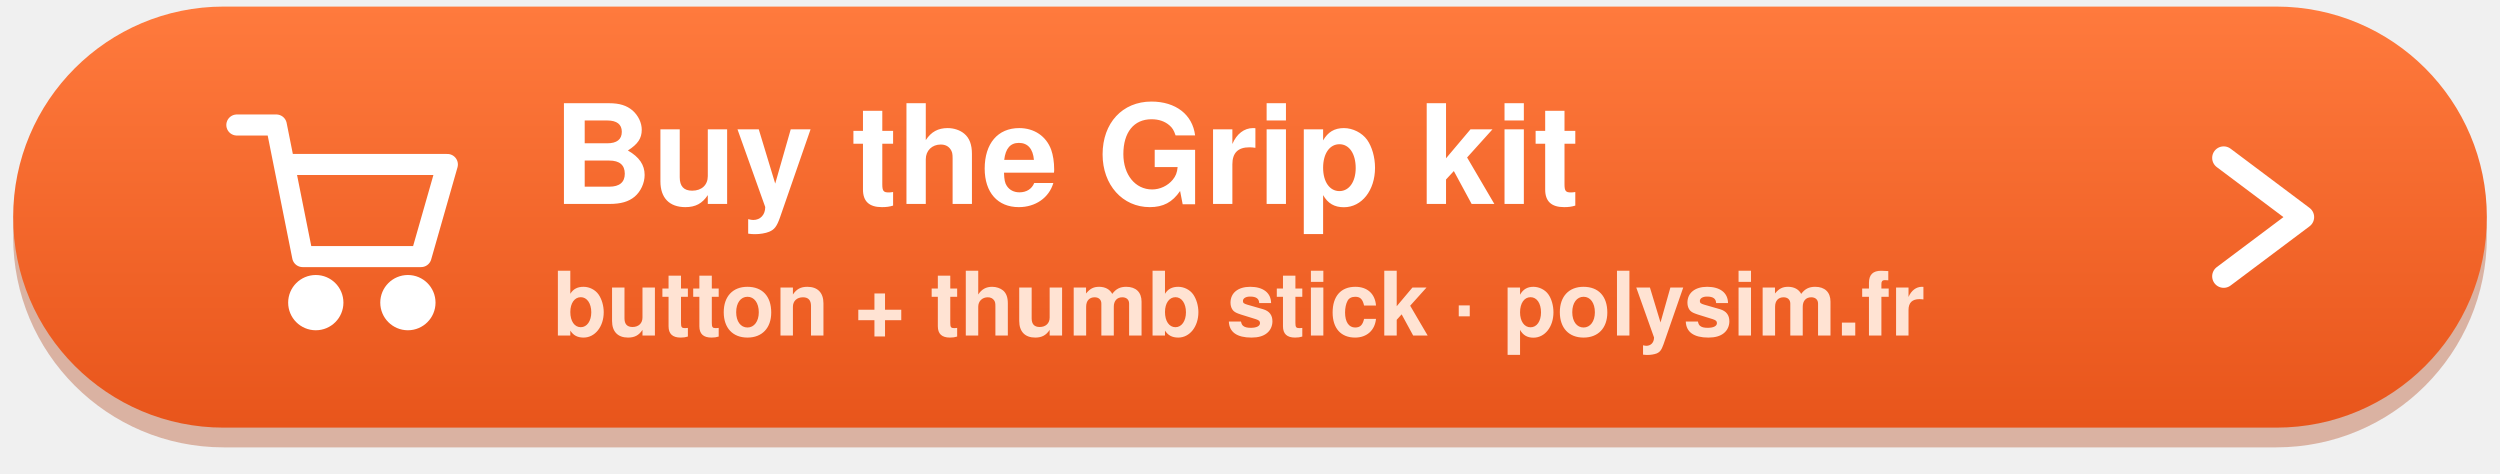
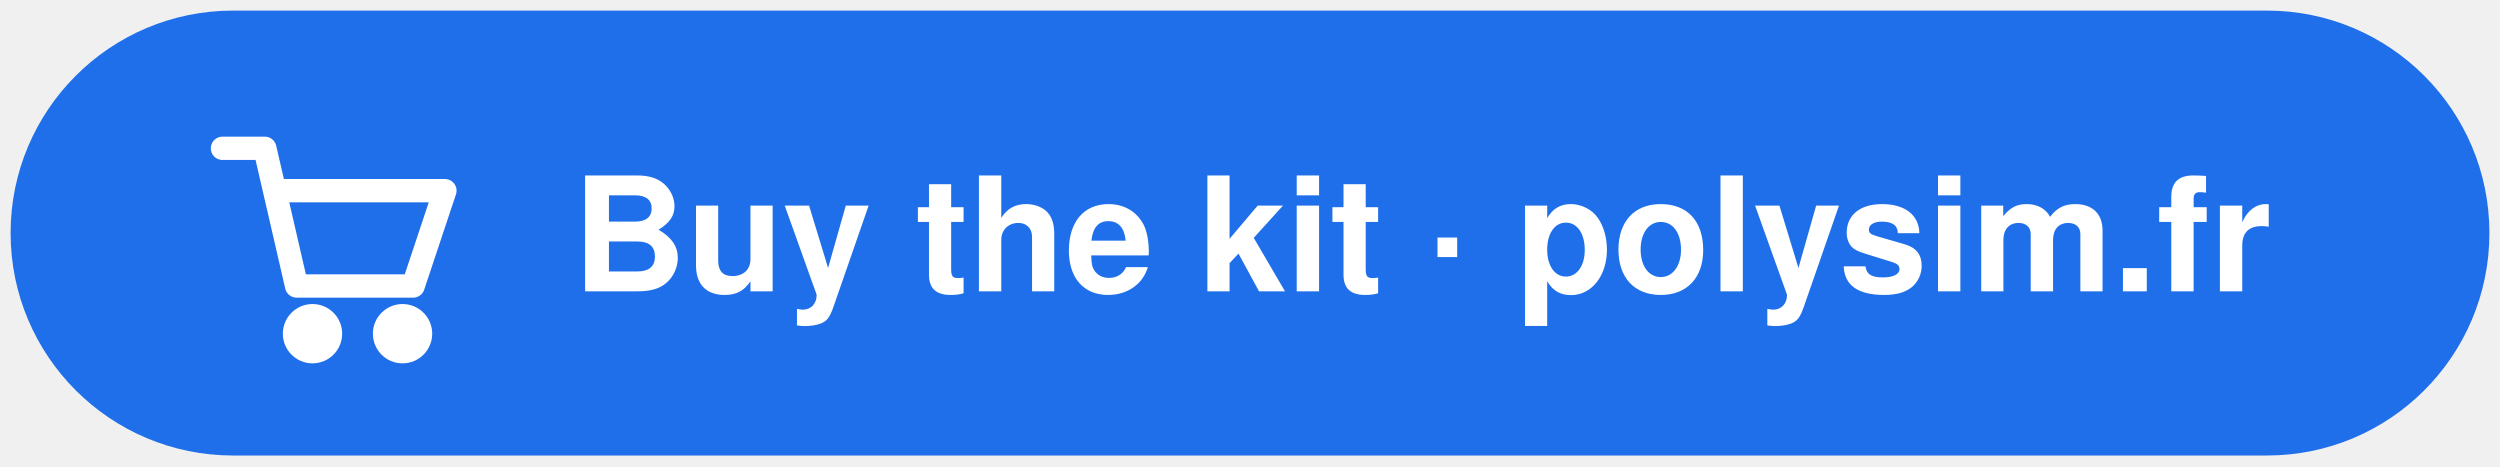
- <svg xmlns="http://www.w3.org/2000/svg" viewBox="0 0 380 72" width="380" height="72" font-family="Segoe UI, Helvetica, Arial, sans-serif">
-   <defs>
-     <linearGradient id="g" x1="0" y1="0" x2="0" y2="1">
-       <stop offset="0" stop-color="#ff7a3d" />
-       <stop offset="1" stop-color="#e8551b" />
-     </linearGradient>
-   </defs>
-   <rect x="2" y="4" width="376" height="64" rx="32" fill="#b23e10" opacity="0.35" />
-   <rect x="2" y="1" width="376" height="64" rx="32" fill="url(#g)" />
-   <g transform="translate(34 15)" fill="none" stroke="#ffffff" stroke-width="3.2" stroke-linecap="round" stroke-linejoin="round">
-     <path d="M2 4 H8 L12 24 H30 L34 10 H10" />
-     <circle cx="14" cy="31" r="2.6" fill="#ffffff" />
-     <circle cx="28" cy="31" r="2.6" fill="#ffffff" />
+ <svg xmlns="http://www.w3.org/2000/svg" viewBox="0 0 236 44" width="236" height="44" font-family="Segoe UI, Helvetica, Arial, sans-serif">
+   <rect x="1" y="1" width="234" height="42" rx="21" fill="#1f6feb" />
+   <g transform="translate(20 12)" fill="none" stroke="#ffffff" stroke-width="2.2" stroke-linecap="round" stroke-linejoin="round">
+     <path d="M1 2 H5 L8 15 H19 L22 6 H6.5" />
+     <circle cx="9.5" cy="19.5" r="1.7" fill="#ffffff" />
+     <circle cx="18" cy="19.5" r="1.7" fill="#ffffff" />
  </g>
-   <text x="84" y="31" font-size="21" font-weight="800" fill="#ffffff">Buy the Grip kit</text>
-   <text x="84" y="51" font-size="13.5" font-weight="600" fill="#ffe3d3">button + thumb stick · polysim.fr</text>
-   <path d="M338 24 L350 33 L338 42" fill="none" stroke="#ffffff" stroke-width="3.5" stroke-linecap="round" stroke-linejoin="round" />
+   <text x="54" y="27.5" font-size="15" font-weight="700" fill="#ffffff">Buy the kit · polysim.fr</text>
</svg>
